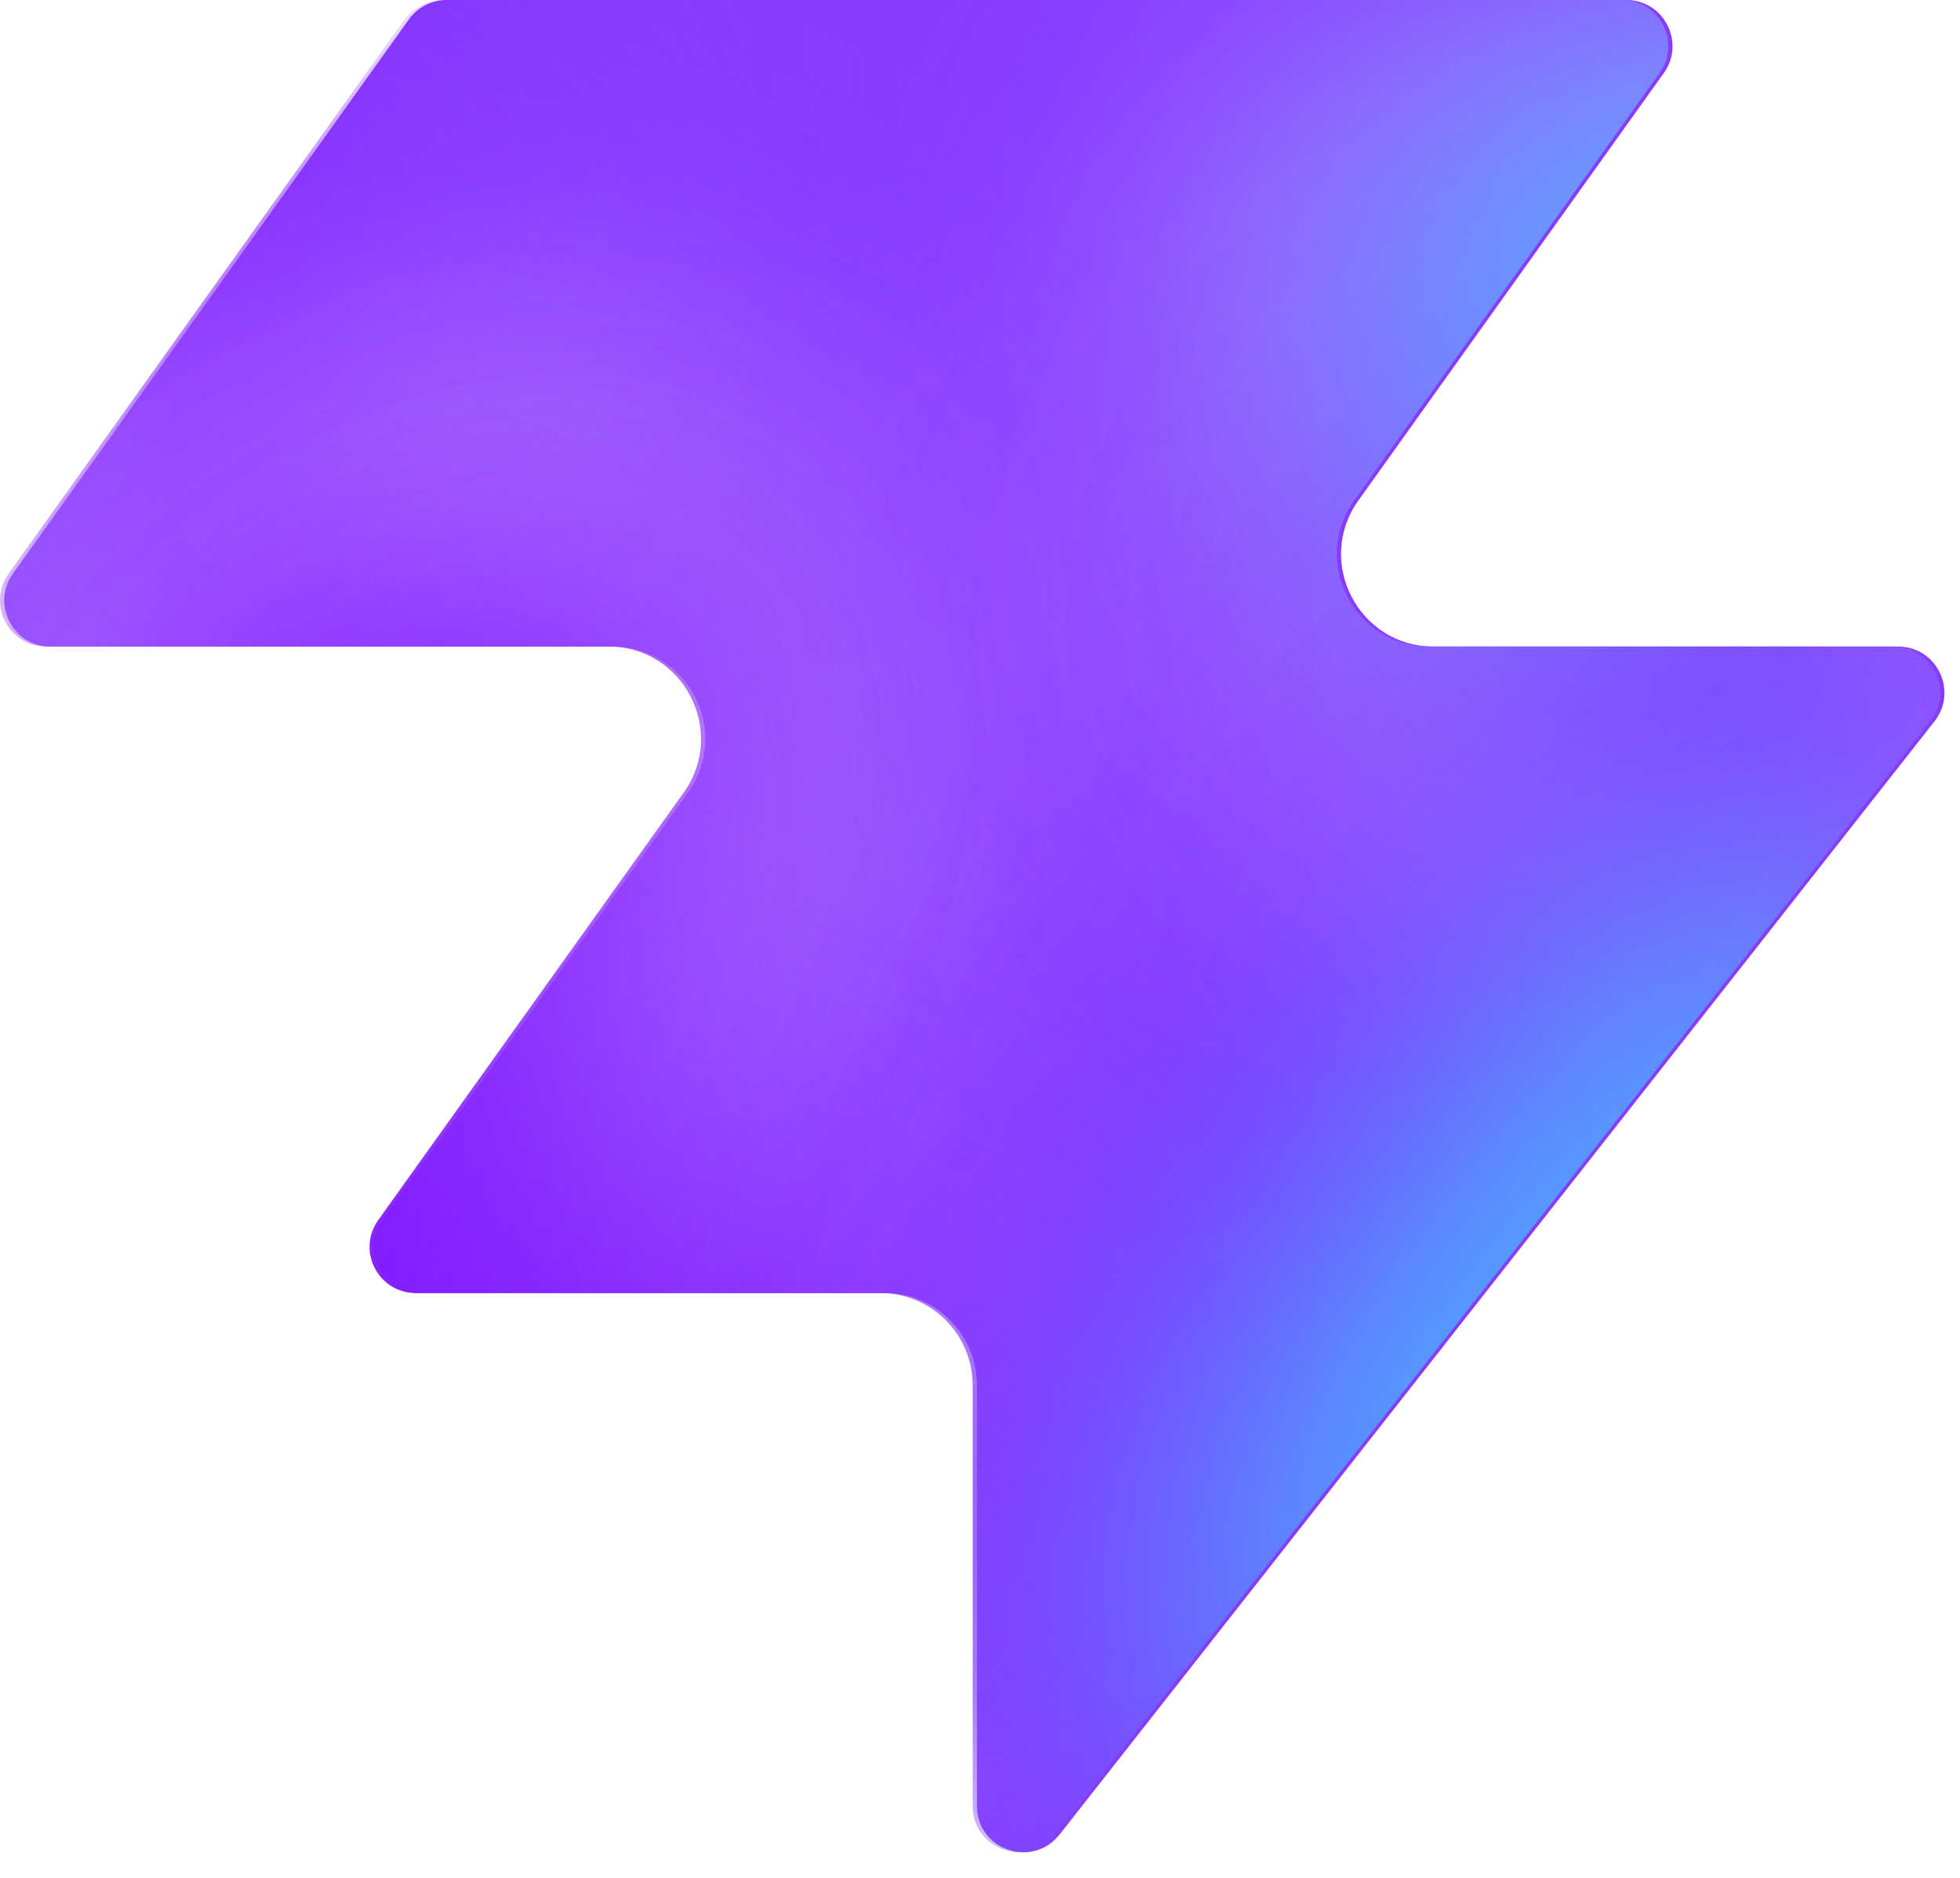
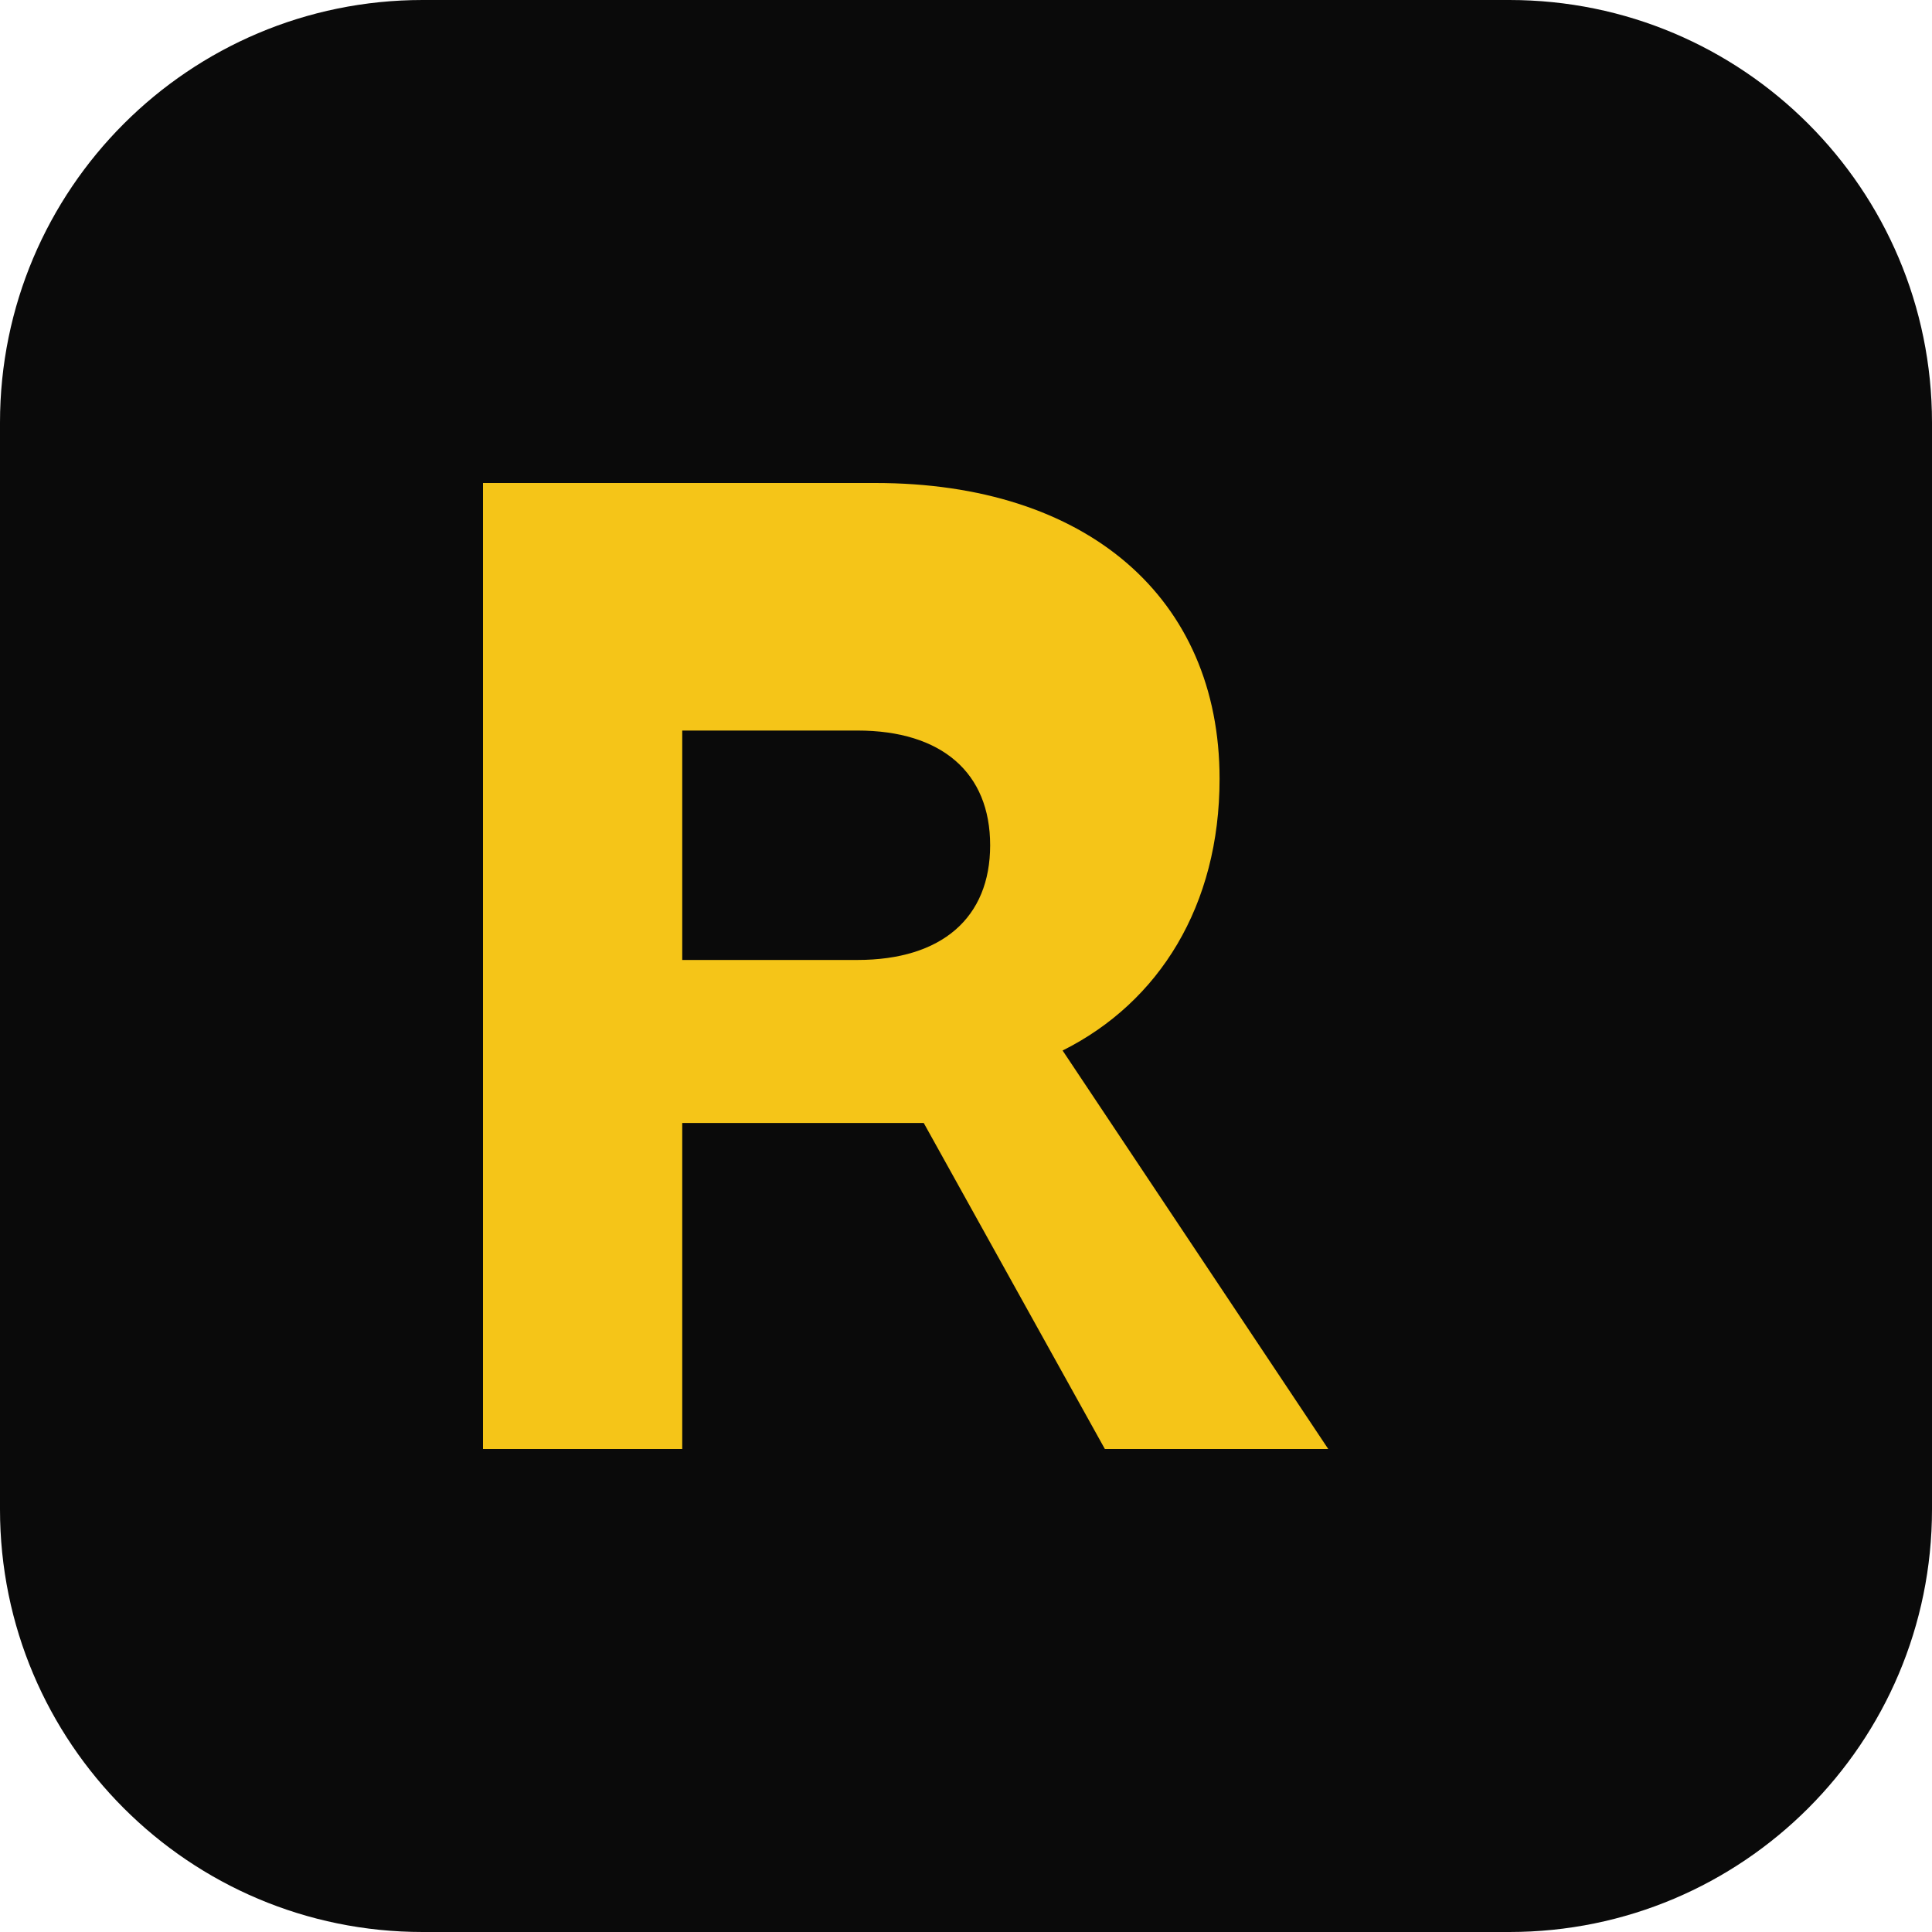
- <svg xmlns="http://www.w3.org/2000/svg" width="48" height="46" fill="none" viewBox="0 0 48 46">
-   <path fill="#863bff" d="M25.946 44.938c-.664.845-2.021.375-2.021-.698V33.937a2.26 2.26 0 0 0-2.262-2.262H10.287c-.92 0-1.456-1.04-.92-1.788l7.48-10.471c1.07-1.497 0-3.578-1.842-3.578H1.237c-.92 0-1.456-1.04-.92-1.788L10.013.474c.214-.297.556-.474.92-.474h28.894c.92 0 1.456 1.04.92 1.788l-7.48 10.471c-1.07 1.498 0 3.579 1.842 3.579h11.377c.943 0 1.473 1.088.89 1.83L25.947 44.94z" style="fill:#863bff;fill:color(display-p3 .525 .23 1);fill-opacity:1" />
-   <mask id="a" width="48" height="46" x="0" y="0" maskUnits="userSpaceOnUse" style="mask-type:alpha">
-     <path fill="#000" d="M25.842 44.938c-.664.844-2.021.375-2.021-.698V33.937a2.26 2.26 0 0 0-2.262-2.262H10.183c-.92 0-1.456-1.04-.92-1.788l7.48-10.471c1.07-1.498 0-3.579-1.842-3.579H1.133c-.92 0-1.456-1.04-.92-1.787L9.91.473c.214-.297.556-.474.92-.474h28.894c.92 0 1.456 1.04.92 1.788l-7.48 10.471c-1.07 1.498 0 3.578 1.842 3.578h11.377c.943 0 1.473 1.088.89 1.832L25.843 44.94z" style="fill:#000;fill-opacity:1" />
-   </mask>
-   <g mask="url(#a)">
-     <g filter="url(#b)">
-       <ellipse cx="5.508" cy="14.704" fill="#ede6ff" rx="5.508" ry="14.704" style="fill:#ede6ff;fill:color(display-p3 .927 .903 1);fill-opacity:1" transform="matrix(.00324 1 1 -.00324 -4.47 31.516)" />
-     </g>
-     <g filter="url(#c)">
-       <ellipse cx="10.399" cy="29.851" fill="#ede6ff" rx="10.399" ry="29.851" style="fill:#ede6ff;fill:color(display-p3 .927 .903 1);fill-opacity:1" transform="matrix(.00324 1 1 -.00324 -39.328 7.883)" />
-     </g>
-     <g filter="url(#d)">
-       <ellipse cx="5.508" cy="30.487" fill="#7e14ff" rx="5.508" ry="30.487" style="fill:#7e14ff;fill:color(display-p3 .492 .077 1);fill-opacity:1" transform="rotate(89.814 -25.913 -14.639)scale(1 -1)" />
-     </g>
-     <g filter="url(#e)">
-       <ellipse cx="5.508" cy="30.599" fill="#7e14ff" rx="5.508" ry="30.599" style="fill:#7e14ff;fill:color(display-p3 .492 .077 1);fill-opacity:1" transform="rotate(89.814 -32.644 -3.334)scale(1 -1)" />
-     </g>
-     <g filter="url(#f)">
-       <ellipse cx="5.508" cy="30.599" fill="#7e14ff" rx="5.508" ry="30.599" style="fill:#7e14ff;fill:color(display-p3 .492 .077 1);fill-opacity:1" transform="matrix(.00324 1 1 -.00324 -34.34 30.47)" />
-     </g>
-     <g filter="url(#g)">
-       <ellipse cx="14.072" cy="22.078" fill="#ede6ff" rx="14.072" ry="22.078" style="fill:#ede6ff;fill:color(display-p3 .927 .903 1);fill-opacity:1" transform="rotate(93.35 24.506 48.493)scale(-1 1)" />
-     </g>
-     <g filter="url(#h)">
-       <ellipse cx="3.47" cy="21.501" fill="#7e14ff" rx="3.47" ry="21.501" style="fill:#7e14ff;fill:color(display-p3 .492 .077 1);fill-opacity:1" transform="rotate(89.009 28.708 47.59)scale(-1 1)" />
-     </g>
-     <g filter="url(#i)">
-       <ellipse cx="3.47" cy="21.501" fill="#7e14ff" rx="3.47" ry="21.501" style="fill:#7e14ff;fill:color(display-p3 .492 .077 1);fill-opacity:1" transform="rotate(89.009 28.708 47.59)scale(-1 1)" />
-     </g>
-     <g filter="url(#j)">
-       <ellipse cx=".387" cy="8.972" fill="#7e14ff" rx="4.407" ry="29.108" style="fill:#7e14ff;fill:color(display-p3 .492 .077 1);fill-opacity:1" transform="rotate(39.51 .387 8.972)" />
-     </g>
-     <g filter="url(#k)">
-       <ellipse cx="47.523" cy="-6.092" fill="#7e14ff" rx="4.407" ry="29.108" style="fill:#7e14ff;fill:color(display-p3 .492 .077 1);fill-opacity:1" transform="rotate(37.892 47.523 -6.092)" />
-     </g>
-     <g filter="url(#l)">
-       <ellipse cx="41.412" cy="6.333" fill="#47bfff" rx="5.971" ry="9.665" style="fill:#47bfff;fill:color(display-p3 .28 .748 1);fill-opacity:1" transform="rotate(37.892 41.412 6.333)" />
-     </g>
-     <g filter="url(#m)">
-       <ellipse cx="-1.879" cy="38.332" fill="#7e14ff" rx="4.407" ry="29.108" style="fill:#7e14ff;fill:color(display-p3 .492 .077 1);fill-opacity:1" transform="rotate(37.892 -1.88 38.332)" />
-     </g>
-     <g filter="url(#n)">
-       <ellipse cx="-1.879" cy="38.332" fill="#7e14ff" rx="4.407" ry="29.108" style="fill:#7e14ff;fill:color(display-p3 .492 .077 1);fill-opacity:1" transform="rotate(37.892 -1.88 38.332)" />
-     </g>
-     <g filter="url(#o)">
-       <ellipse cx="35.651" cy="29.907" fill="#7e14ff" rx="4.407" ry="29.108" style="fill:#7e14ff;fill:color(display-p3 .492 .077 1);fill-opacity:1" transform="rotate(37.892 35.651 29.907)" />
-     </g>
-     <g filter="url(#p)">
-       <ellipse cx="38.418" cy="32.4" fill="#47bfff" rx="5.971" ry="15.297" style="fill:#47bfff;fill:color(display-p3 .28 .748 1);fill-opacity:1" transform="rotate(37.892 38.418 32.4)" />
-     </g>
-   </g>
-   <defs>
-     <filter id="b" width="60.045" height="41.654" x="-19.77" y="16.149" color-interpolation-filters="sRGB" filterUnits="userSpaceOnUse">
-       <feFlood flood-opacity="0" result="BackgroundImageFix" />
-       <feBlend in="SourceGraphic" in2="BackgroundImageFix" result="shape" />
-       <feGaussianBlur result="effect1_foregroundBlur_2002_17158" stdDeviation="7.659" />
-     </filter>
-     <filter id="c" width="90.34" height="51.437" x="-54.613" y="-7.533" color-interpolation-filters="sRGB" filterUnits="userSpaceOnUse">
-       <feFlood flood-opacity="0" result="BackgroundImageFix" />
-       <feBlend in="SourceGraphic" in2="BackgroundImageFix" result="shape" />
-       <feGaussianBlur result="effect1_foregroundBlur_2002_17158" stdDeviation="7.659" />
-     </filter>
-     <filter id="d" width="79.355" height="29.4" x="-49.64" y="2.03" color-interpolation-filters="sRGB" filterUnits="userSpaceOnUse">
-       <feFlood flood-opacity="0" result="BackgroundImageFix" />
-       <feBlend in="SourceGraphic" in2="BackgroundImageFix" result="shape" />
-       <feGaussianBlur result="effect1_foregroundBlur_2002_17158" stdDeviation="4.596" />
-     </filter>
-     <filter id="e" width="79.579" height="29.4" x="-45.045" y="20.029" color-interpolation-filters="sRGB" filterUnits="userSpaceOnUse">
-       <feFlood flood-opacity="0" result="BackgroundImageFix" />
-       <feBlend in="SourceGraphic" in2="BackgroundImageFix" result="shape" />
-       <feGaussianBlur result="effect1_foregroundBlur_2002_17158" stdDeviation="4.596" />
-     </filter>
-     <filter id="f" width="79.579" height="29.4" x="-43.513" y="21.178" color-interpolation-filters="sRGB" filterUnits="userSpaceOnUse">
-       <feFlood flood-opacity="0" result="BackgroundImageFix" />
-       <feBlend in="SourceGraphic" in2="BackgroundImageFix" result="shape" />
-       <feGaussianBlur result="effect1_foregroundBlur_2002_17158" stdDeviation="4.596" />
-     </filter>
-     <filter id="g" width="74.749" height="58.852" x="15.756" y="-17.901" color-interpolation-filters="sRGB" filterUnits="userSpaceOnUse">
-       <feFlood flood-opacity="0" result="BackgroundImageFix" />
-       <feBlend in="SourceGraphic" in2="BackgroundImageFix" result="shape" />
-       <feGaussianBlur result="effect1_foregroundBlur_2002_17158" stdDeviation="7.659" />
-     </filter>
-     <filter id="h" width="61.377" height="25.362" x="23.548" y="2.284" color-interpolation-filters="sRGB" filterUnits="userSpaceOnUse">
-       <feFlood flood-opacity="0" result="BackgroundImageFix" />
-       <feBlend in="SourceGraphic" in2="BackgroundImageFix" result="shape" />
-       <feGaussianBlur result="effect1_foregroundBlur_2002_17158" stdDeviation="4.596" />
-     </filter>
-     <filter id="i" width="61.377" height="25.362" x="23.548" y="2.284" color-interpolation-filters="sRGB" filterUnits="userSpaceOnUse">
-       <feFlood flood-opacity="0" result="BackgroundImageFix" />
-       <feBlend in="SourceGraphic" in2="BackgroundImageFix" result="shape" />
-       <feGaussianBlur result="effect1_foregroundBlur_2002_17158" stdDeviation="4.596" />
-     </filter>
-     <filter id="j" width="56.045" height="63.649" x="-27.636" y="-22.853" color-interpolation-filters="sRGB" filterUnits="userSpaceOnUse">
-       <feFlood flood-opacity="0" result="BackgroundImageFix" />
-       <feBlend in="SourceGraphic" in2="BackgroundImageFix" result="shape" />
-       <feGaussianBlur result="effect1_foregroundBlur_2002_17158" stdDeviation="4.596" />
-     </filter>
-     <filter id="k" width="54.814" height="64.646" x="20.116" y="-38.415" color-interpolation-filters="sRGB" filterUnits="userSpaceOnUse">
-       <feFlood flood-opacity="0" result="BackgroundImageFix" />
-       <feBlend in="SourceGraphic" in2="BackgroundImageFix" result="shape" />
-       <feGaussianBlur result="effect1_foregroundBlur_2002_17158" stdDeviation="4.596" />
-     </filter>
-     <filter id="l" width="33.541" height="35.313" x="24.641" y="-11.323" color-interpolation-filters="sRGB" filterUnits="userSpaceOnUse">
-       <feFlood flood-opacity="0" result="BackgroundImageFix" />
-       <feBlend in="SourceGraphic" in2="BackgroundImageFix" result="shape" />
-       <feGaussianBlur result="effect1_foregroundBlur_2002_17158" stdDeviation="4.596" />
-     </filter>
-     <filter id="m" width="54.814" height="64.646" x="-29.286" y="6.009" color-interpolation-filters="sRGB" filterUnits="userSpaceOnUse">
-       <feFlood flood-opacity="0" result="BackgroundImageFix" />
-       <feBlend in="SourceGraphic" in2="BackgroundImageFix" result="shape" />
-       <feGaussianBlur result="effect1_foregroundBlur_2002_17158" stdDeviation="4.596" />
-     </filter>
-     <filter id="n" width="54.814" height="64.646" x="-29.286" y="6.009" color-interpolation-filters="sRGB" filterUnits="userSpaceOnUse">
-       <feFlood flood-opacity="0" result="BackgroundImageFix" />
-       <feBlend in="SourceGraphic" in2="BackgroundImageFix" result="shape" />
-       <feGaussianBlur result="effect1_foregroundBlur_2002_17158" stdDeviation="4.596" />
-     </filter>
-     <filter id="o" width="54.814" height="64.646" x="8.244" y="-2.416" color-interpolation-filters="sRGB" filterUnits="userSpaceOnUse">
-       <feFlood flood-opacity="0" result="BackgroundImageFix" />
-       <feBlend in="SourceGraphic" in2="BackgroundImageFix" result="shape" />
-       <feGaussianBlur result="effect1_foregroundBlur_2002_17158" stdDeviation="4.596" />
-     </filter>
-     <filter id="p" width="39.409" height="43.623" x="18.713" y="10.588" color-interpolation-filters="sRGB" filterUnits="userSpaceOnUse">
-       <feFlood flood-opacity="0" result="BackgroundImageFix" />
-       <feBlend in="SourceGraphic" in2="BackgroundImageFix" result="shape" />
-       <feGaussianBlur result="effect1_foregroundBlur_2002_17158" stdDeviation="4.596" />
-     </filter>
-   </defs>
+ <svg xmlns="http://www.w3.org/2000/svg" viewBox="0 0 32 32">
+   <rect width="32" height="32" rx="7" fill="#0a0a0a" />
+   <path d="M8 24V8h6.5c3.5 0 5.7 1.9 5.7 4.9 0 2.1-1 3.7-2.6 4.5L22 24h-3.7l-3-5.4H11.3V24H8zm3.3-8.1h2.9c1.4 0 2.2-.7 2.2-1.9 0-1.2-.8-1.9-2.2-1.9h-2.9v3.8z" fill="#F5C518" />
</svg>
